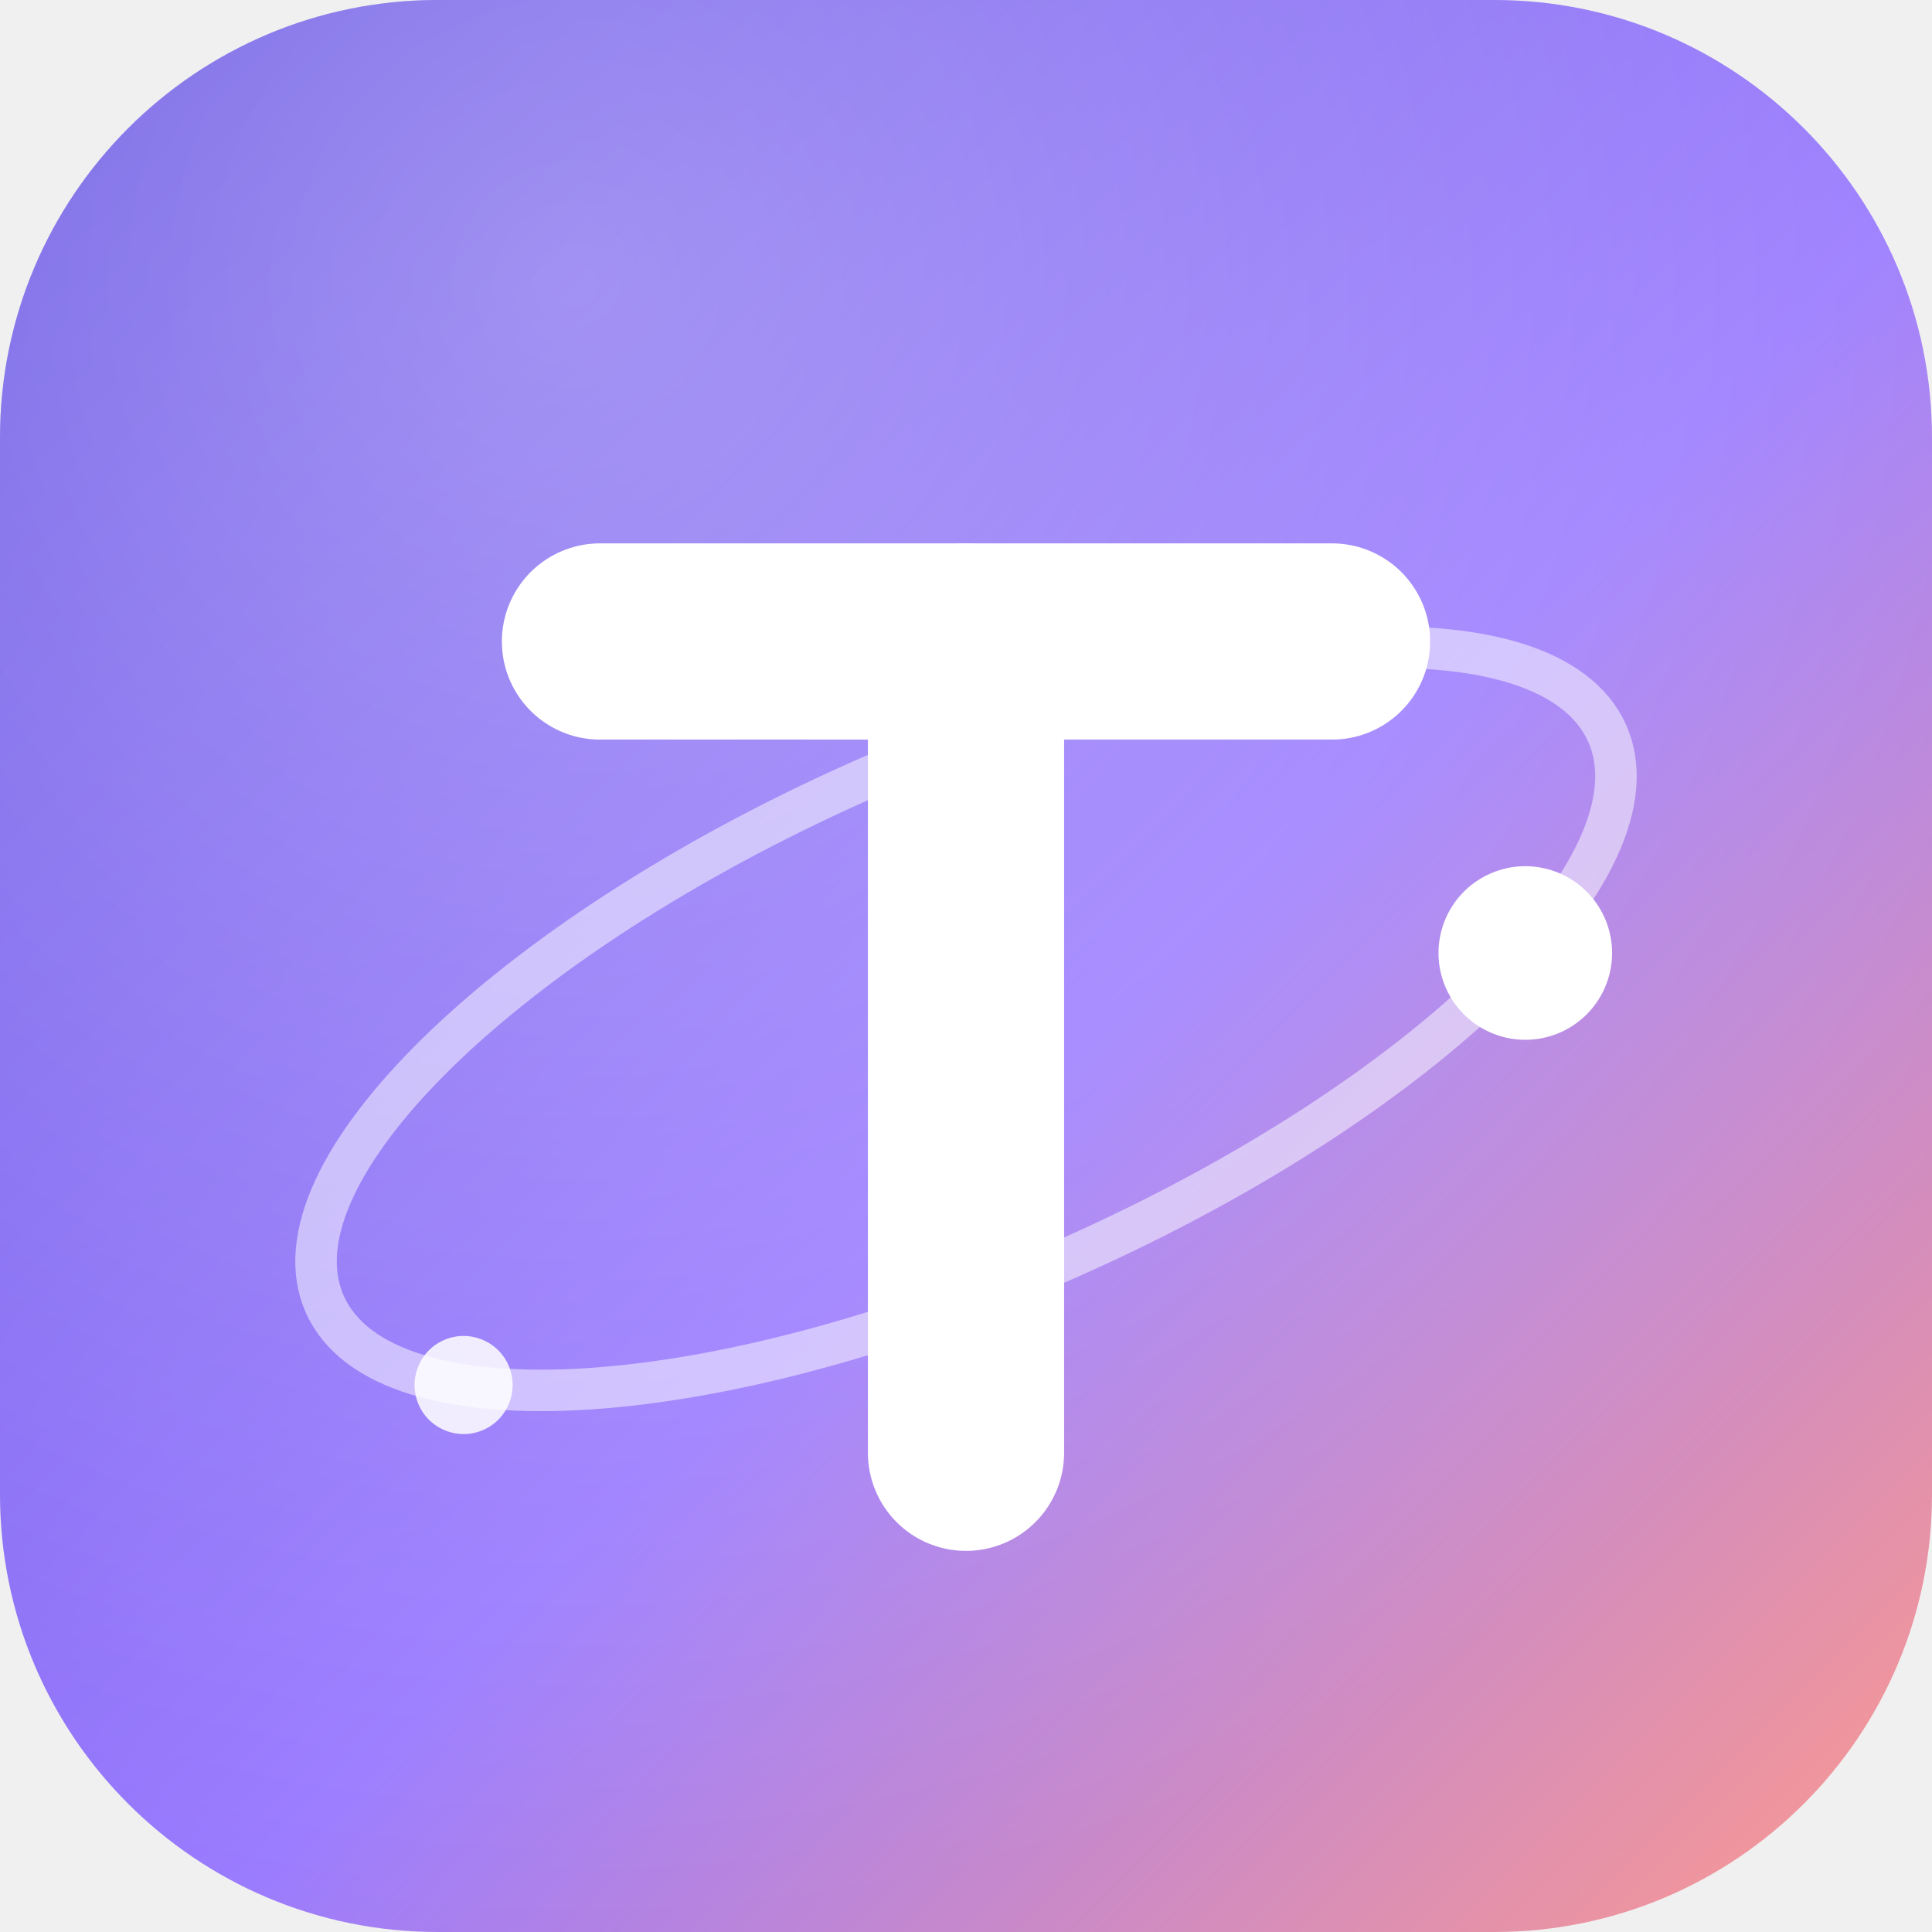
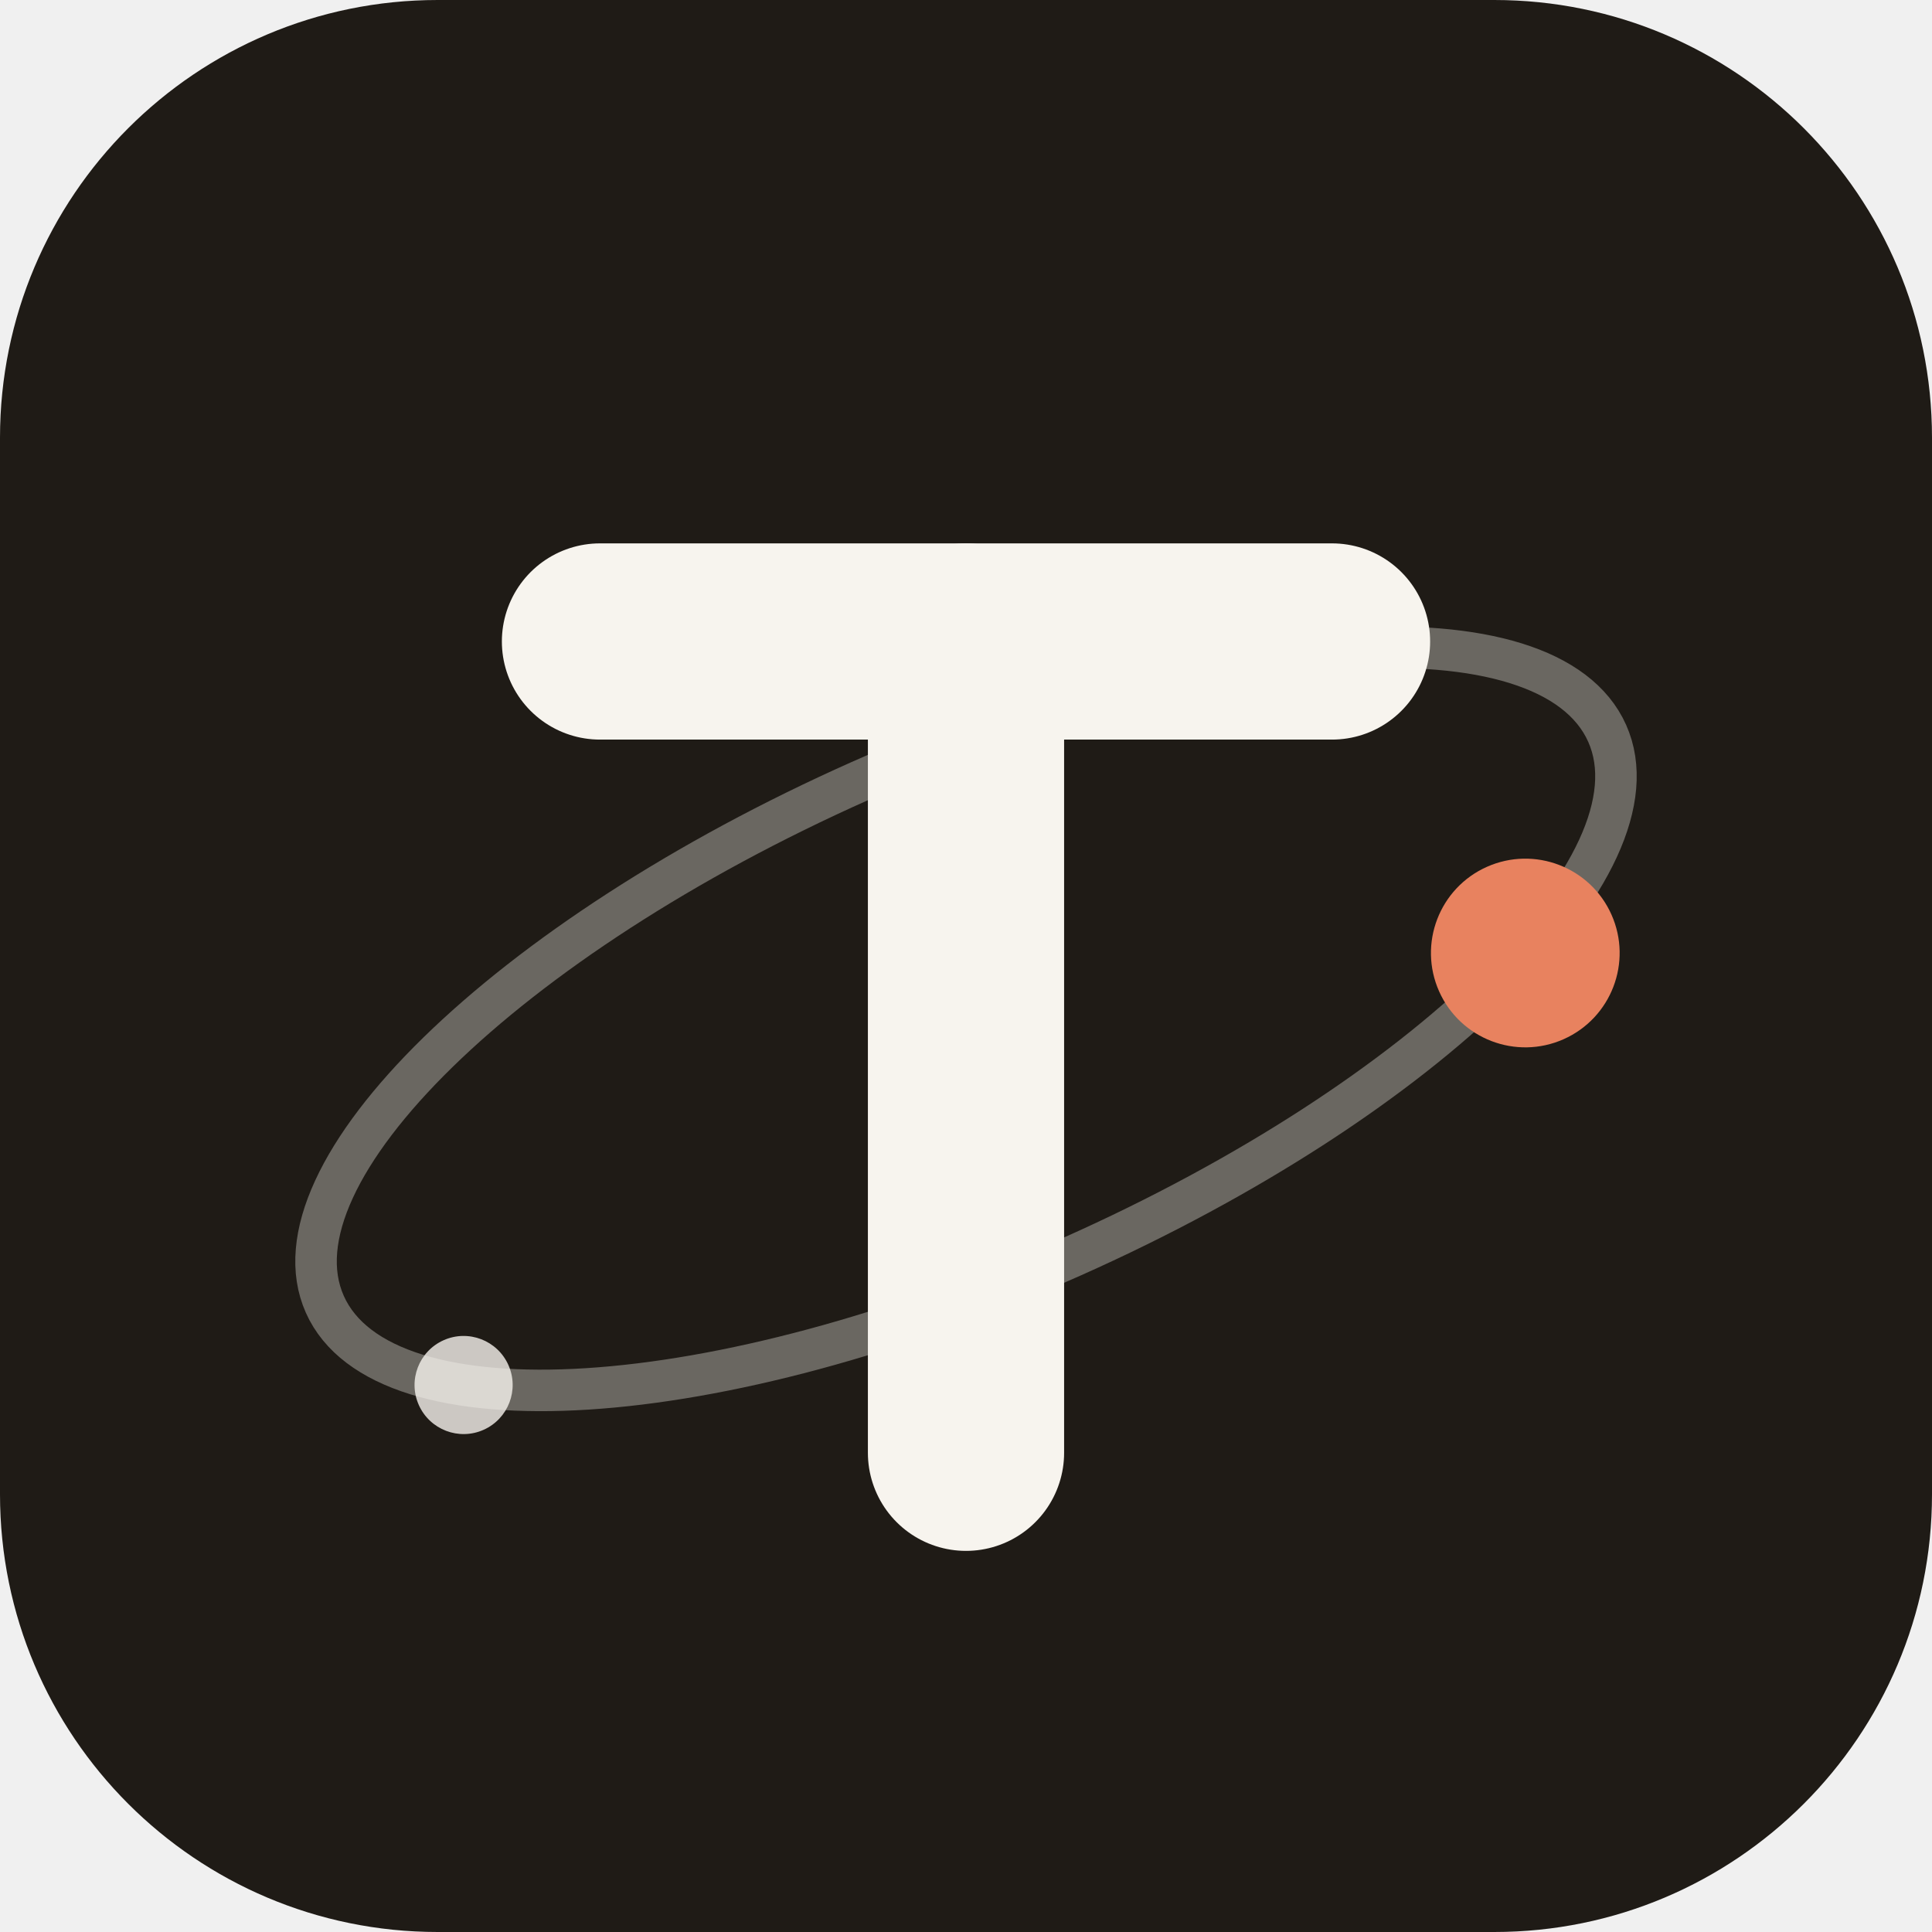
<svg xmlns="http://www.w3.org/2000/svg" width="1024" height="1024" viewBox="0 0 1024 1024">
-   <defs>
-     <linearGradient id="brand" x1="0" y1="0" x2="1" y2="1">
-       <stop offset="0" stop-color="#5d4be0" />
-       <stop offset="0.55" stop-color="#9a7bff" />
-       <stop offset="1" stop-color="#ff9a8b" />
-     </linearGradient>
-     <radialGradient id="glow" cx="0.3" cy="0.15" r="0.85">
-       <stop offset="0" stop-color="#ffffff" stop-opacity="0.32" />
-       <stop offset="1" stop-color="#ffffff" stop-opacity="0" />
-     </radialGradient>
-   </defs>
-   <rect width="1024" height="1024" rx="232" fill="url(#brand)" />
-   <rect width="1024" height="1024" rx="232" fill="url(#glow)" />
+   <rect width="1024" height="1024" rx="232" fill="#1f1b16" />
  <g transform="rotate(-24 512 540)">
-     <ellipse cx="512" cy="540" rx="372" ry="138" fill="none" stroke="#ffffff" stroke-opacity="0.5" stroke-width="22" />
+     <ellipse cx="512" cy="540" rx="372" ry="138" fill="none" stroke="#f7f4ee" stroke-opacity="0.35" stroke-width="22" />
  </g>
-   <g fill="none" stroke="#ffffff" stroke-width="104" stroke-linecap="round" stroke-linejoin="round">
+   <g fill="none" stroke="#f7f4ee" stroke-width="104" stroke-linecap="round" stroke-linejoin="round">
    <path d="M318 340 H706" />
    <path d="M512 340 V770" />
  </g>
-   <g transform="rotate(-24 512 540)" fill="#ffffff">
-     <circle cx="797.0" cy="628.7" r="46" />
-     <circle cx="189.8" cy="609.0" r="26" fill-opacity="0.85" />
+   <g transform="rotate(-24 512 540)">
+     <circle cx="797.0" cy="628.7" r="50" fill="#e8825f" />
+     <circle cx="189.8" cy="609" r="26" fill="#f7f4ee" fill-opacity="0.8" />
  </g>
</svg>
